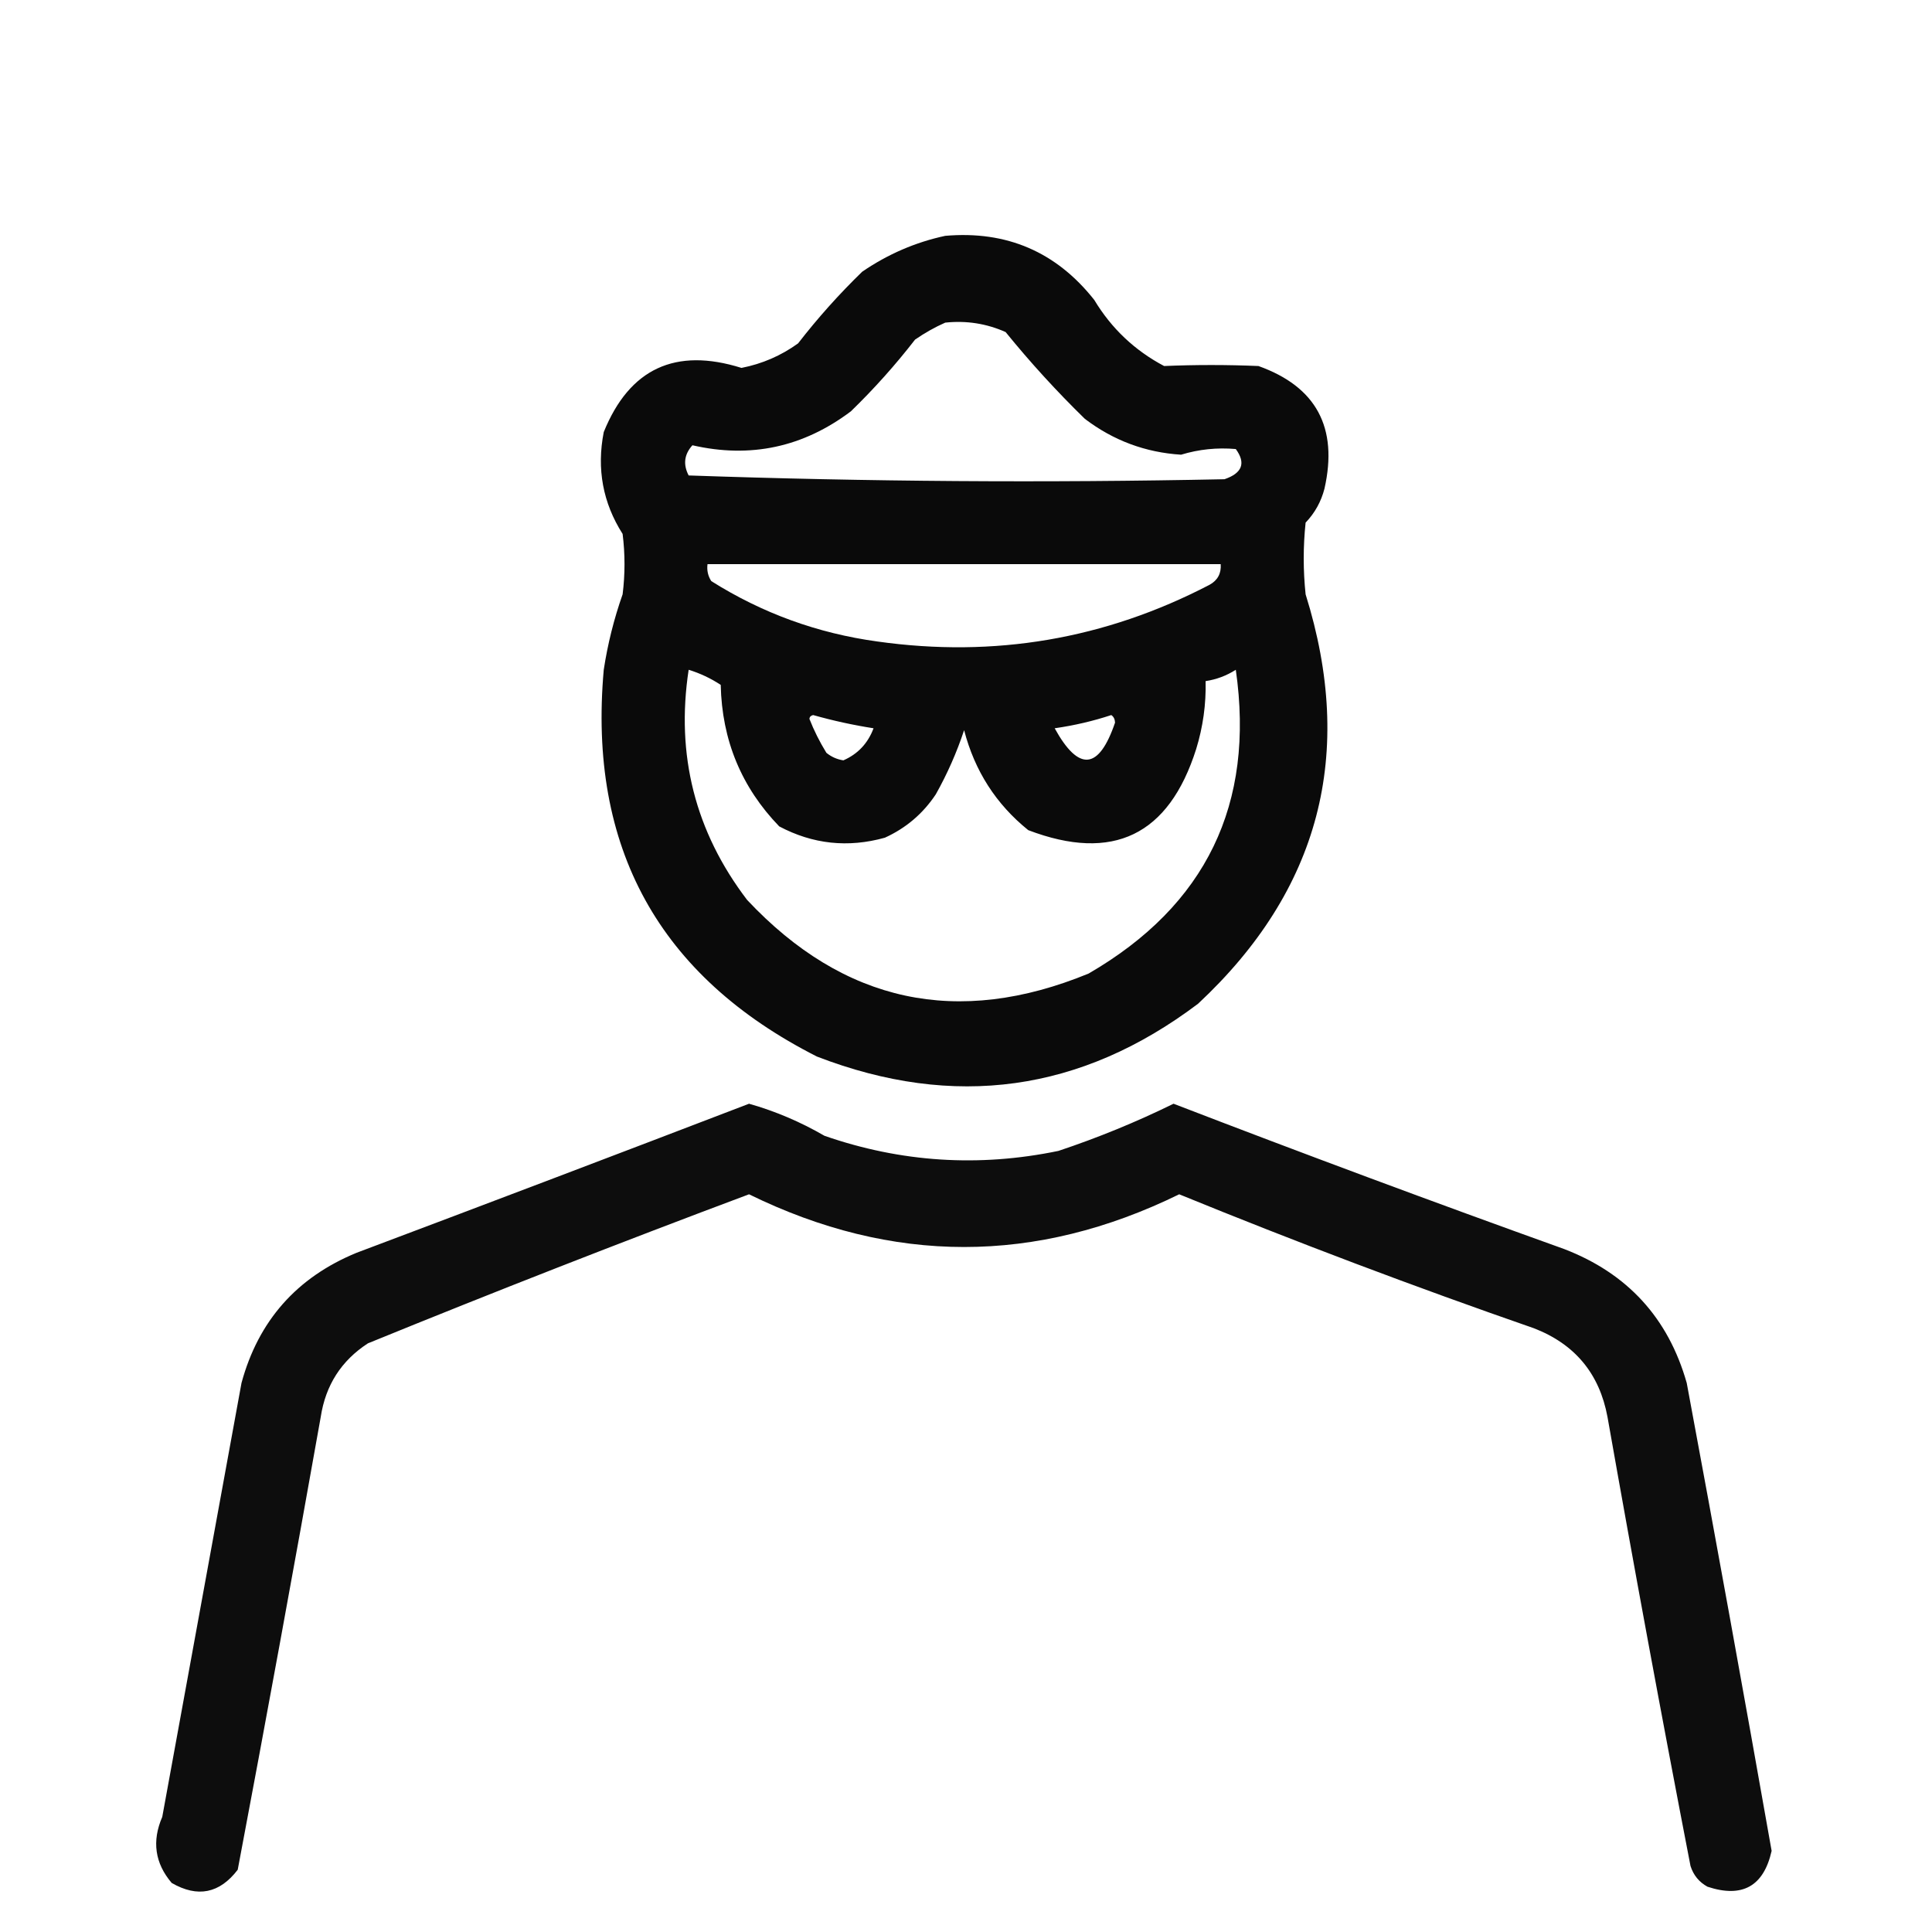
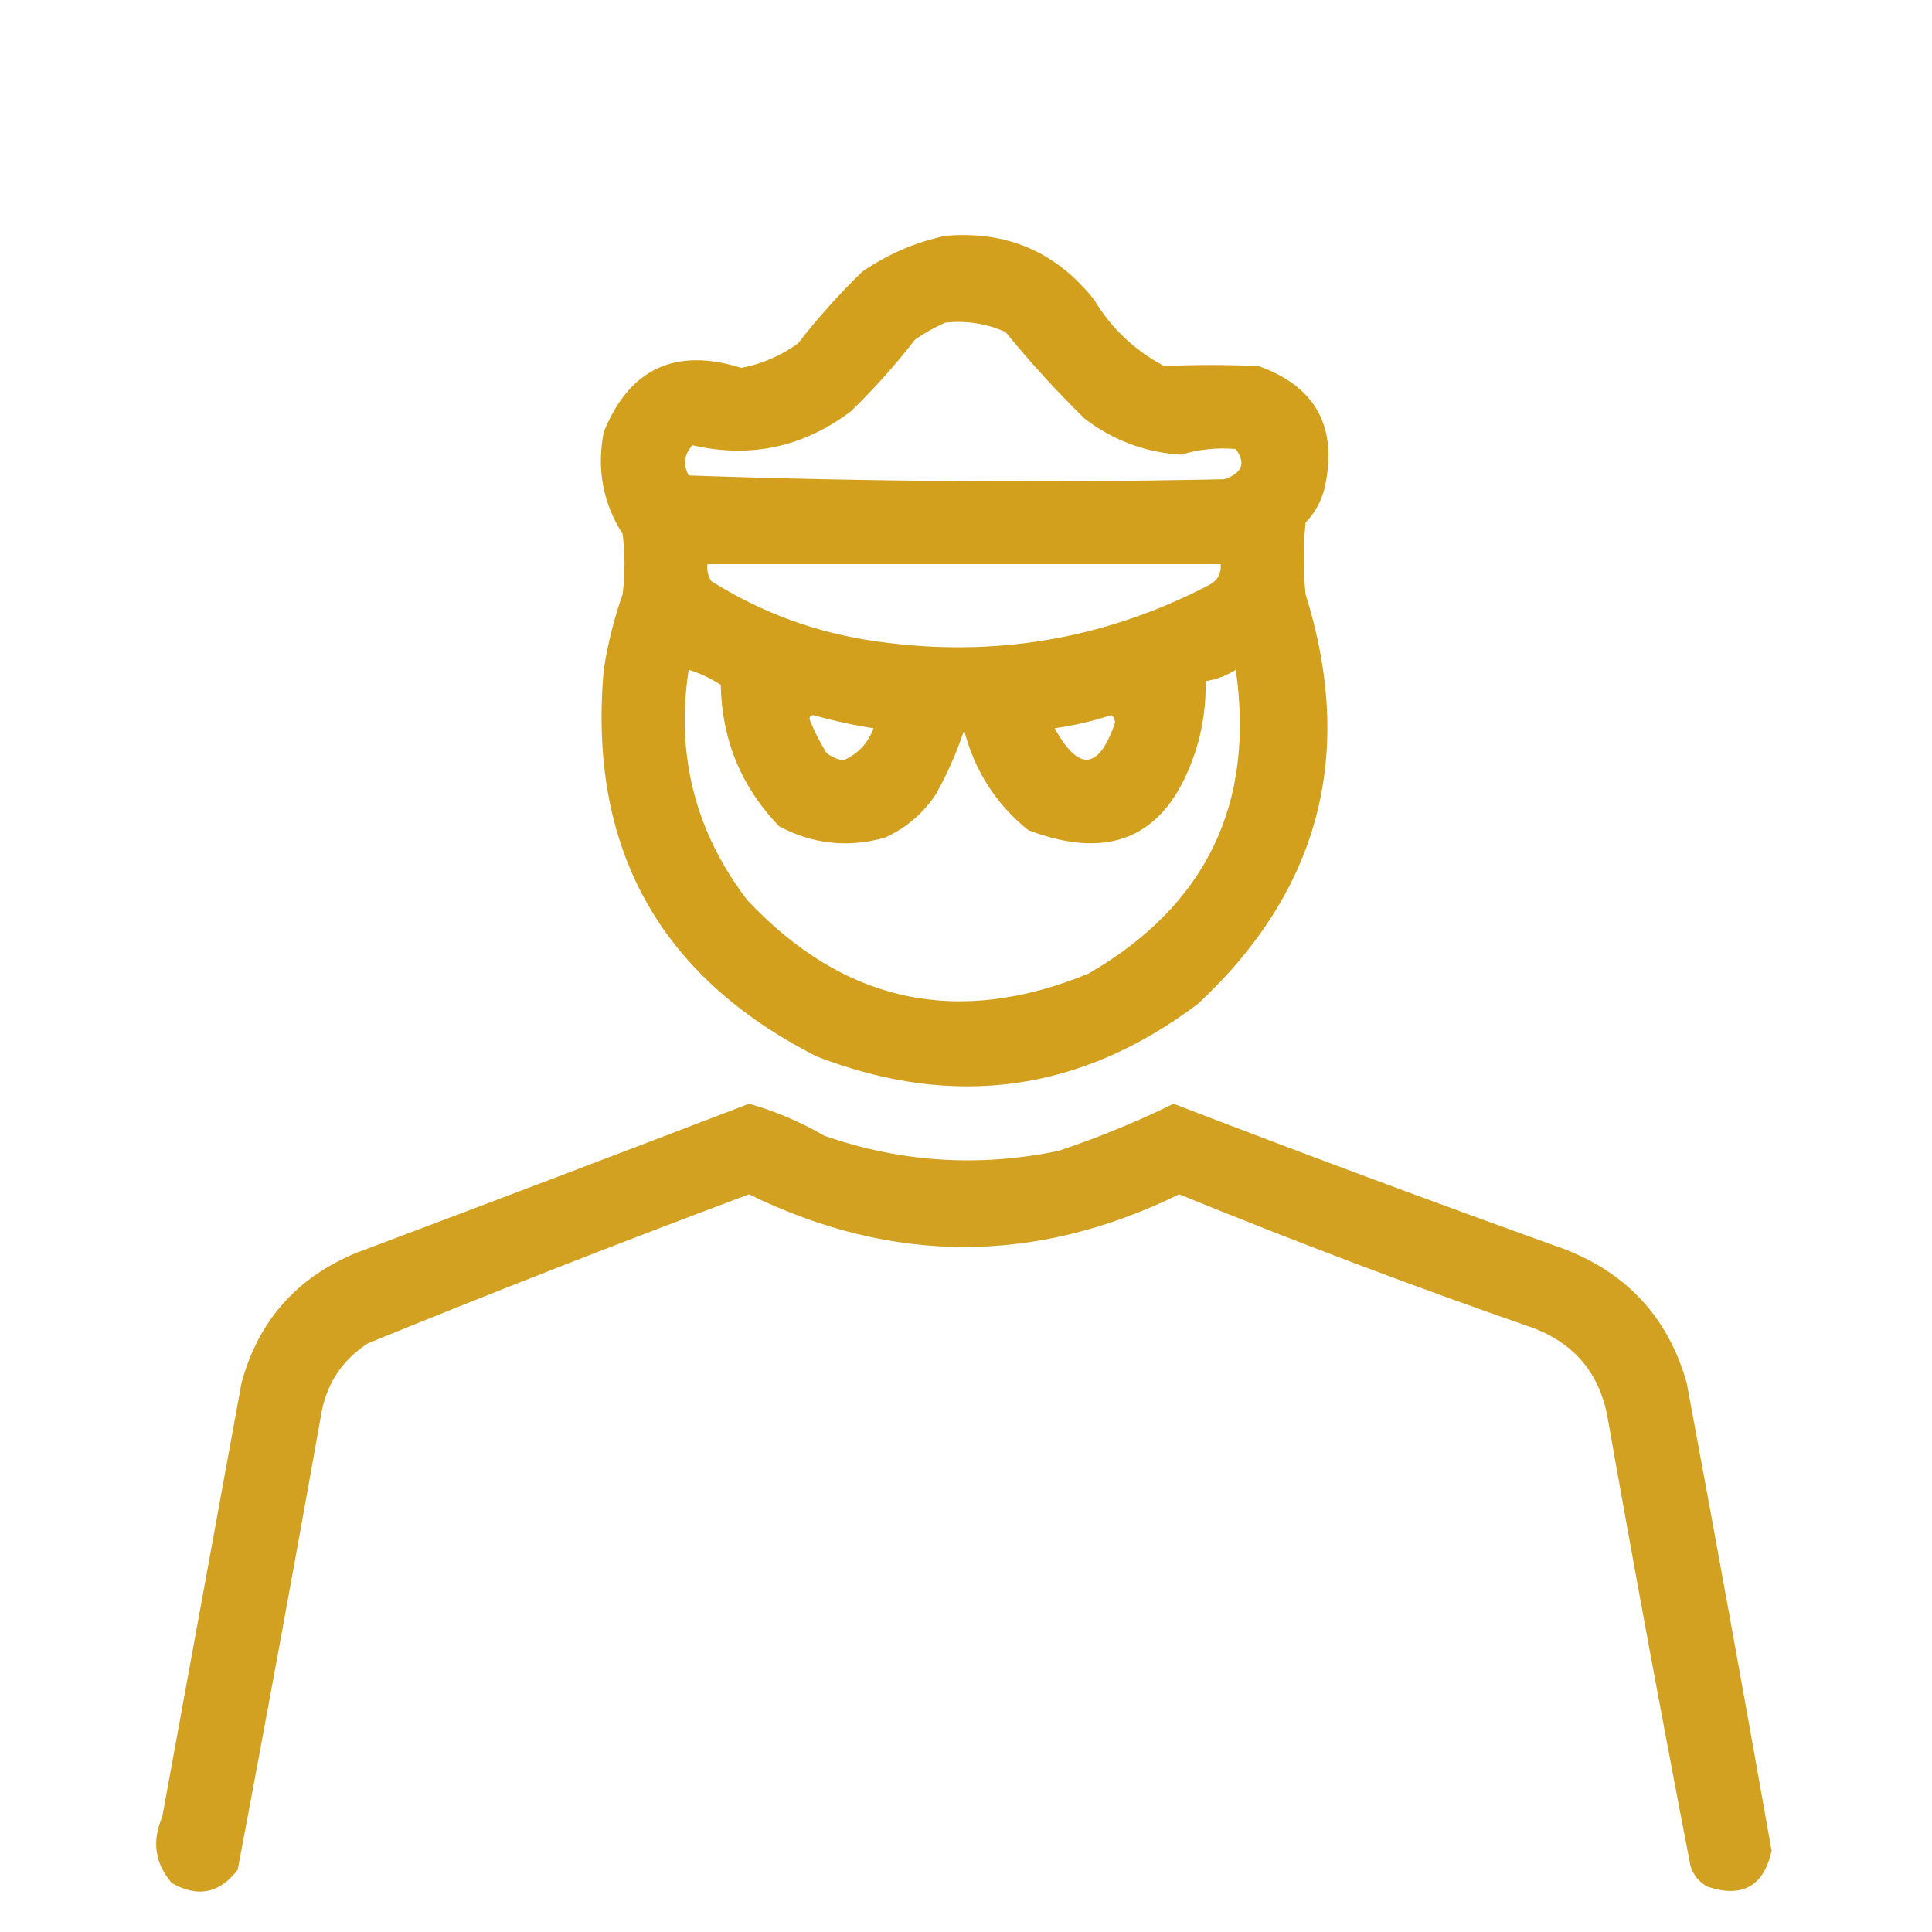
<svg xmlns="http://www.w3.org/2000/svg" version="1.1" width="512px" height="512px" style="shape-rendering:geometricPrecision; text-rendering:geometricPrecision; image-rendering:optimizeQuality; fill-rule:evenodd; clip-rule:evenodd">
  <g>
-     <path style="opacity:0.959" fill="#000000" d="M 250.5,62.5 C 266.772,61.087 279.939,66.753 290,79.5C 294.55,87.05 300.717,92.884 308.5,97C 316.817,96.649 325.151,96.649 333.5,97C 348.826,102.474 354.66,113.308 351,129.5C 350.108,132.952 348.442,135.952 346,138.5C 345.333,144.833 345.333,151.167 346,157.5C 359.225,199.773 349.725,235.94 317.5,266C 286.53,289.365 252.863,294.032 216.5,280C 174.623,258.76 155.789,224.593 160,177.5C 161.039,170.677 162.706,164.01 165,157.5C 165.667,152.167 165.667,146.833 165,141.5C 159.759,133.258 158.092,124.258 160,114.5C 166.818,97.677 178.985,92.01 196.5,97.5C 201.982,96.425 206.982,94.259 211.5,91C 216.698,84.29 222.364,77.957 228.5,72C 235.288,67.356 242.621,64.189 250.5,62.5 Z M 250.5,85.5 C 256.105,84.908 261.439,85.742 266.5,88C 273.033,96.046 280.033,103.712 287.5,111C 295.053,116.739 303.553,119.906 313,120.5C 317.718,119.065 322.551,118.565 327.5,119C 330.215,122.72 329.215,125.387 324.5,127C 277.121,127.98 229.788,127.647 182.5,126C 180.987,123.084 181.32,120.418 183.5,118C 198.859,121.528 212.859,118.528 225.5,109C 231.636,103.044 237.302,96.71 242.5,90C 245.099,88.205 247.766,86.705 250.5,85.5 Z M 187.5,149.5 C 232.833,149.5 278.167,149.5 323.5,149.5C 323.677,151.981 322.677,153.814 320.5,155C 292.86,169.38 263.526,174.38 232.5,170C 216.663,167.833 201.996,162.499 188.5,154C 187.62,152.644 187.286,151.144 187.5,149.5 Z M 182.5,177.5 C 185.508,178.42 188.341,179.754 191,181.5C 191.31,196.118 196.477,208.618 206.5,219C 215.401,223.724 224.734,224.724 234.5,222C 240.103,219.45 244.603,215.617 248,210.5C 251.06,205.049 253.56,199.383 255.5,193.5C 258.3,204.288 263.966,213.122 272.5,220C 294.922,228.539 309.755,221.372 317,198.5C 318.807,192.631 319.641,186.631 319.5,180.5C 322.354,180.076 325.021,179.076 327.5,177.5C 332.604,213.125 319.604,239.959 288.5,258C 253.78,272.276 223.613,265.776 198,238.5C 184.233,220.433 179.066,200.1 182.5,177.5 Z M 214.5,190.5 C 214.56,189.957 214.893,189.624 215.5,189.5C 220.751,190.987 226.085,192.154 231.5,193C 230,196.998 227.334,199.831 223.5,201.5C 221.813,201.24 220.313,200.573 219,199.5C 217.199,196.563 215.699,193.563 214.5,190.5 Z M 294.5,189.5 C 295.124,189.917 295.457,190.584 295.5,191.5C 291.215,204.075 285.881,204.575 279.5,193C 284.729,192.248 289.729,191.081 294.5,189.5 Z" />
+     <path style="opacity:0.959" fill="#d19c15" d="M 250.5,62.5 C 266.772,61.087 279.939,66.753 290,79.5C 294.55,87.05 300.717,92.884 308.5,97C 316.817,96.649 325.151,96.649 333.5,97C 348.826,102.474 354.66,113.308 351,129.5C 350.108,132.952 348.442,135.952 346,138.5C 345.333,144.833 345.333,151.167 346,157.5C 359.225,199.773 349.725,235.94 317.5,266C 286.53,289.365 252.863,294.032 216.5,280C 174.623,258.76 155.789,224.593 160,177.5C 161.039,170.677 162.706,164.01 165,157.5C 165.667,152.167 165.667,146.833 165,141.5C 159.759,133.258 158.092,124.258 160,114.5C 166.818,97.677 178.985,92.01 196.5,97.5C 201.982,96.425 206.982,94.259 211.5,91C 216.698,84.29 222.364,77.957 228.5,72C 235.288,67.356 242.621,64.189 250.5,62.5 Z M 250.5,85.5 C 256.105,84.908 261.439,85.742 266.5,88C 273.033,96.046 280.033,103.712 287.5,111C 295.053,116.739 303.553,119.906 313,120.5C 317.718,119.065 322.551,118.565 327.5,119C 330.215,122.72 329.215,125.387 324.5,127C 277.121,127.98 229.788,127.647 182.5,126C 180.987,123.084 181.32,120.418 183.5,118C 198.859,121.528 212.859,118.528 225.5,109C 231.636,103.044 237.302,96.71 242.5,90C 245.099,88.205 247.766,86.705 250.5,85.5 Z M 187.5,149.5 C 232.833,149.5 278.167,149.5 323.5,149.5C 323.677,151.981 322.677,153.814 320.5,155C 292.86,169.38 263.526,174.38 232.5,170C 216.663,167.833 201.996,162.499 188.5,154C 187.62,152.644 187.286,151.144 187.5,149.5 Z M 182.5,177.5 C 185.508,178.42 188.341,179.754 191,181.5C 191.31,196.118 196.477,208.618 206.5,219C 215.401,223.724 224.734,224.724 234.5,222C 240.103,219.45 244.603,215.617 248,210.5C 251.06,205.049 253.56,199.383 255.5,193.5C 258.3,204.288 263.966,213.122 272.5,220C 294.922,228.539 309.755,221.372 317,198.5C 318.807,192.631 319.641,186.631 319.5,180.5C 322.354,180.076 325.021,179.076 327.5,177.5C 332.604,213.125 319.604,239.959 288.5,258C 253.78,272.276 223.613,265.776 198,238.5C 184.233,220.433 179.066,200.1 182.5,177.5 Z M 214.5,190.5 C 214.56,189.957 214.893,189.624 215.5,189.5C 220.751,190.987 226.085,192.154 231.5,193C 230,196.998 227.334,199.831 223.5,201.5C 221.813,201.24 220.313,200.573 219,199.5C 217.199,196.563 215.699,193.563 214.5,190.5 Z M 294.5,189.5 C 295.124,189.917 295.457,190.584 295.5,191.5C 291.215,204.075 285.881,204.575 279.5,193C 284.729,192.248 289.729,191.081 294.5,189.5 Z" />
  </g>
  <g>
-     <path style="opacity:0.947" fill="#000000" d="M 198.5,292.5 C 205.441,294.464 212.108,297.298 218.5,301C 238.757,308.034 259.423,309.367 280.5,305C 290.981,301.506 301.148,297.34 311,292.5C 345.345,305.727 379.845,318.56 414.5,331C 431.283,337.447 442.116,349.28 447,366.5C 454.693,407.798 462.193,449.131 469.5,490.5C 467.394,499.889 461.727,503.055 452.5,500C 450.274,498.773 448.774,496.939 448,494.5C 440.345,454.903 433.011,415.236 426,375.5C 423.877,364.043 417.377,356.209 406.5,352C 374.837,341 343.503,329.167 312.5,316.5C 274.493,335.128 236.493,335.128 198.5,316.5C 164.636,329.177 130.969,342.343 97.5,356C 90.452,360.584 86.285,367.084 85,375.5C 77.882,415.542 70.549,455.542 63,495.5C 58.196,501.794 52.363,502.961 45.5,499C 41.046,493.767 40.213,487.934 43,481.5C 50,443.167 57,404.833 64,366.5C 68.476,350.021 78.643,338.521 94.5,332C 129.316,318.9 163.982,305.733 198.5,292.5 Z" />
+     <path style="opacity:0.947" fill="#d19c15" d="M 198.5,292.5 C 205.441,294.464 212.108,297.298 218.5,301C 238.757,308.034 259.423,309.367 280.5,305C 290.981,301.506 301.148,297.34 311,292.5C 345.345,305.727 379.845,318.56 414.5,331C 431.283,337.447 442.116,349.28 447,366.5C 454.693,407.798 462.193,449.131 469.5,490.5C 467.394,499.889 461.727,503.055 452.5,500C 450.274,498.773 448.774,496.939 448,494.5C 440.345,454.903 433.011,415.236 426,375.5C 423.877,364.043 417.377,356.209 406.5,352C 374.837,341 343.503,329.167 312.5,316.5C 274.493,335.128 236.493,335.128 198.5,316.5C 164.636,329.177 130.969,342.343 97.5,356C 90.452,360.584 86.285,367.084 85,375.5C 77.882,415.542 70.549,455.542 63,495.5C 58.196,501.794 52.363,502.961 45.5,499C 41.046,493.767 40.213,487.934 43,481.5C 50,443.167 57,404.833 64,366.5C 68.476,350.021 78.643,338.521 94.5,332C 129.316,318.9 163.982,305.733 198.5,292.5 Z" />
  </g>
</svg>
